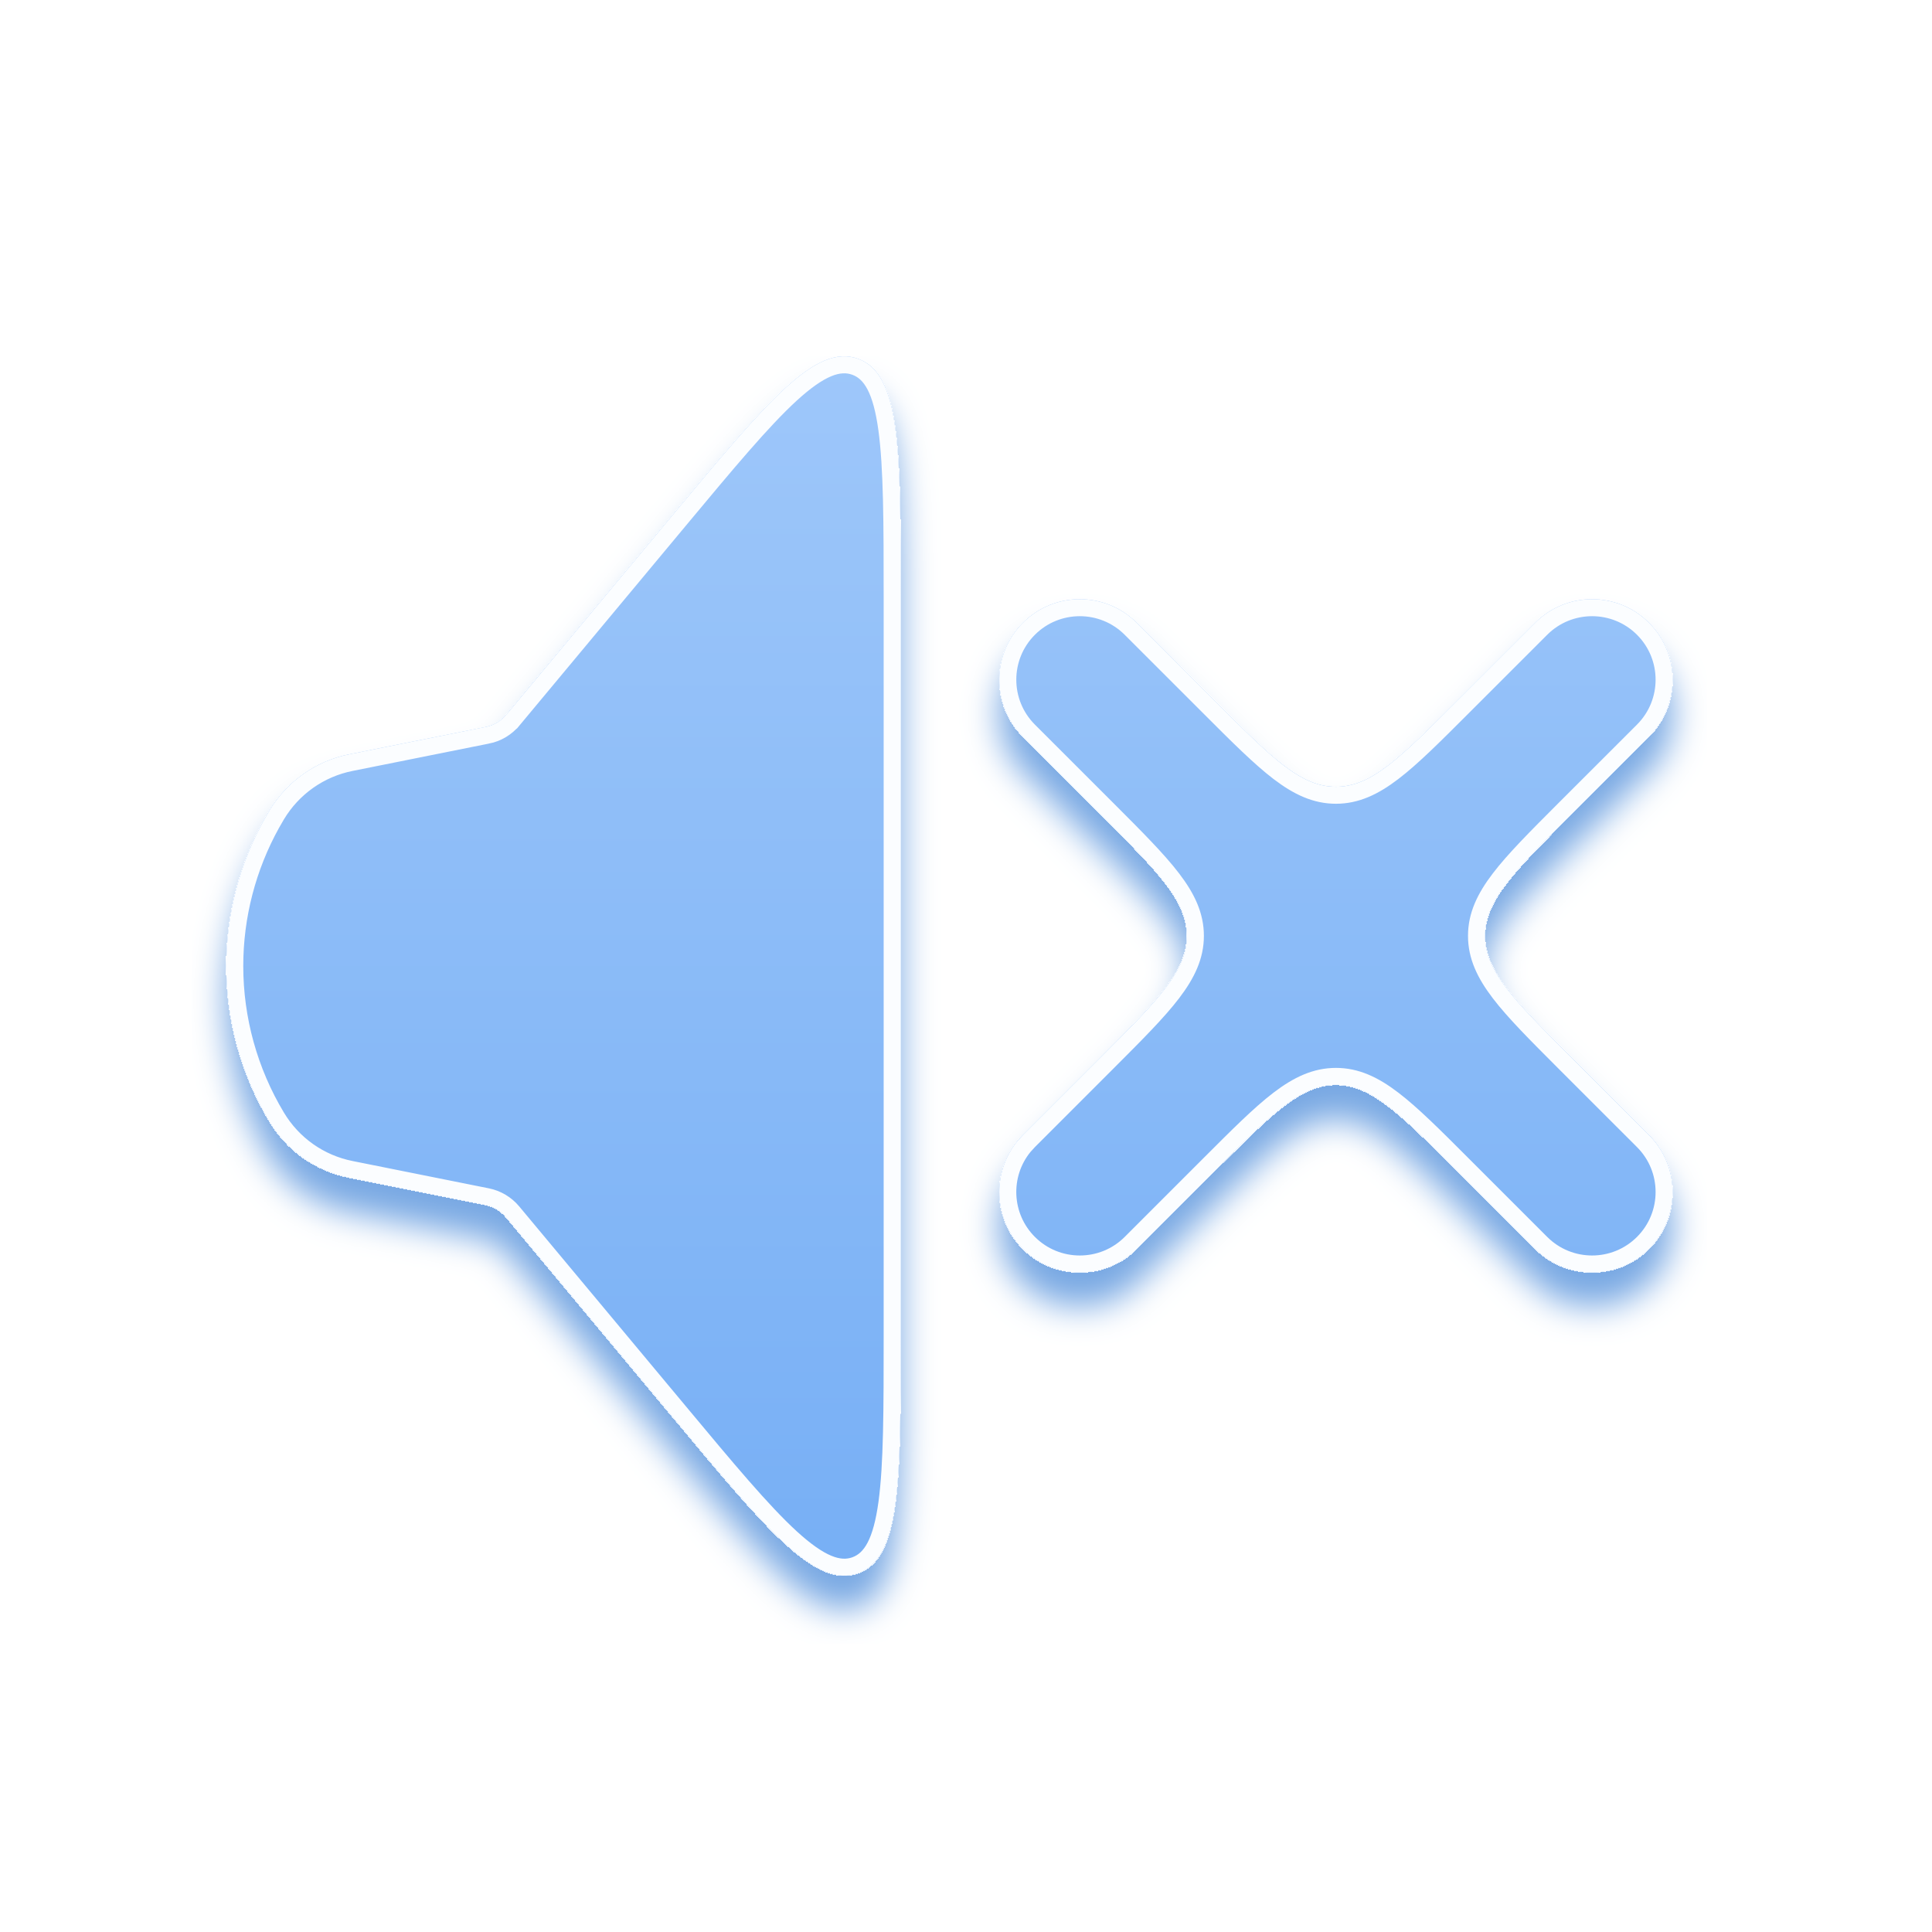
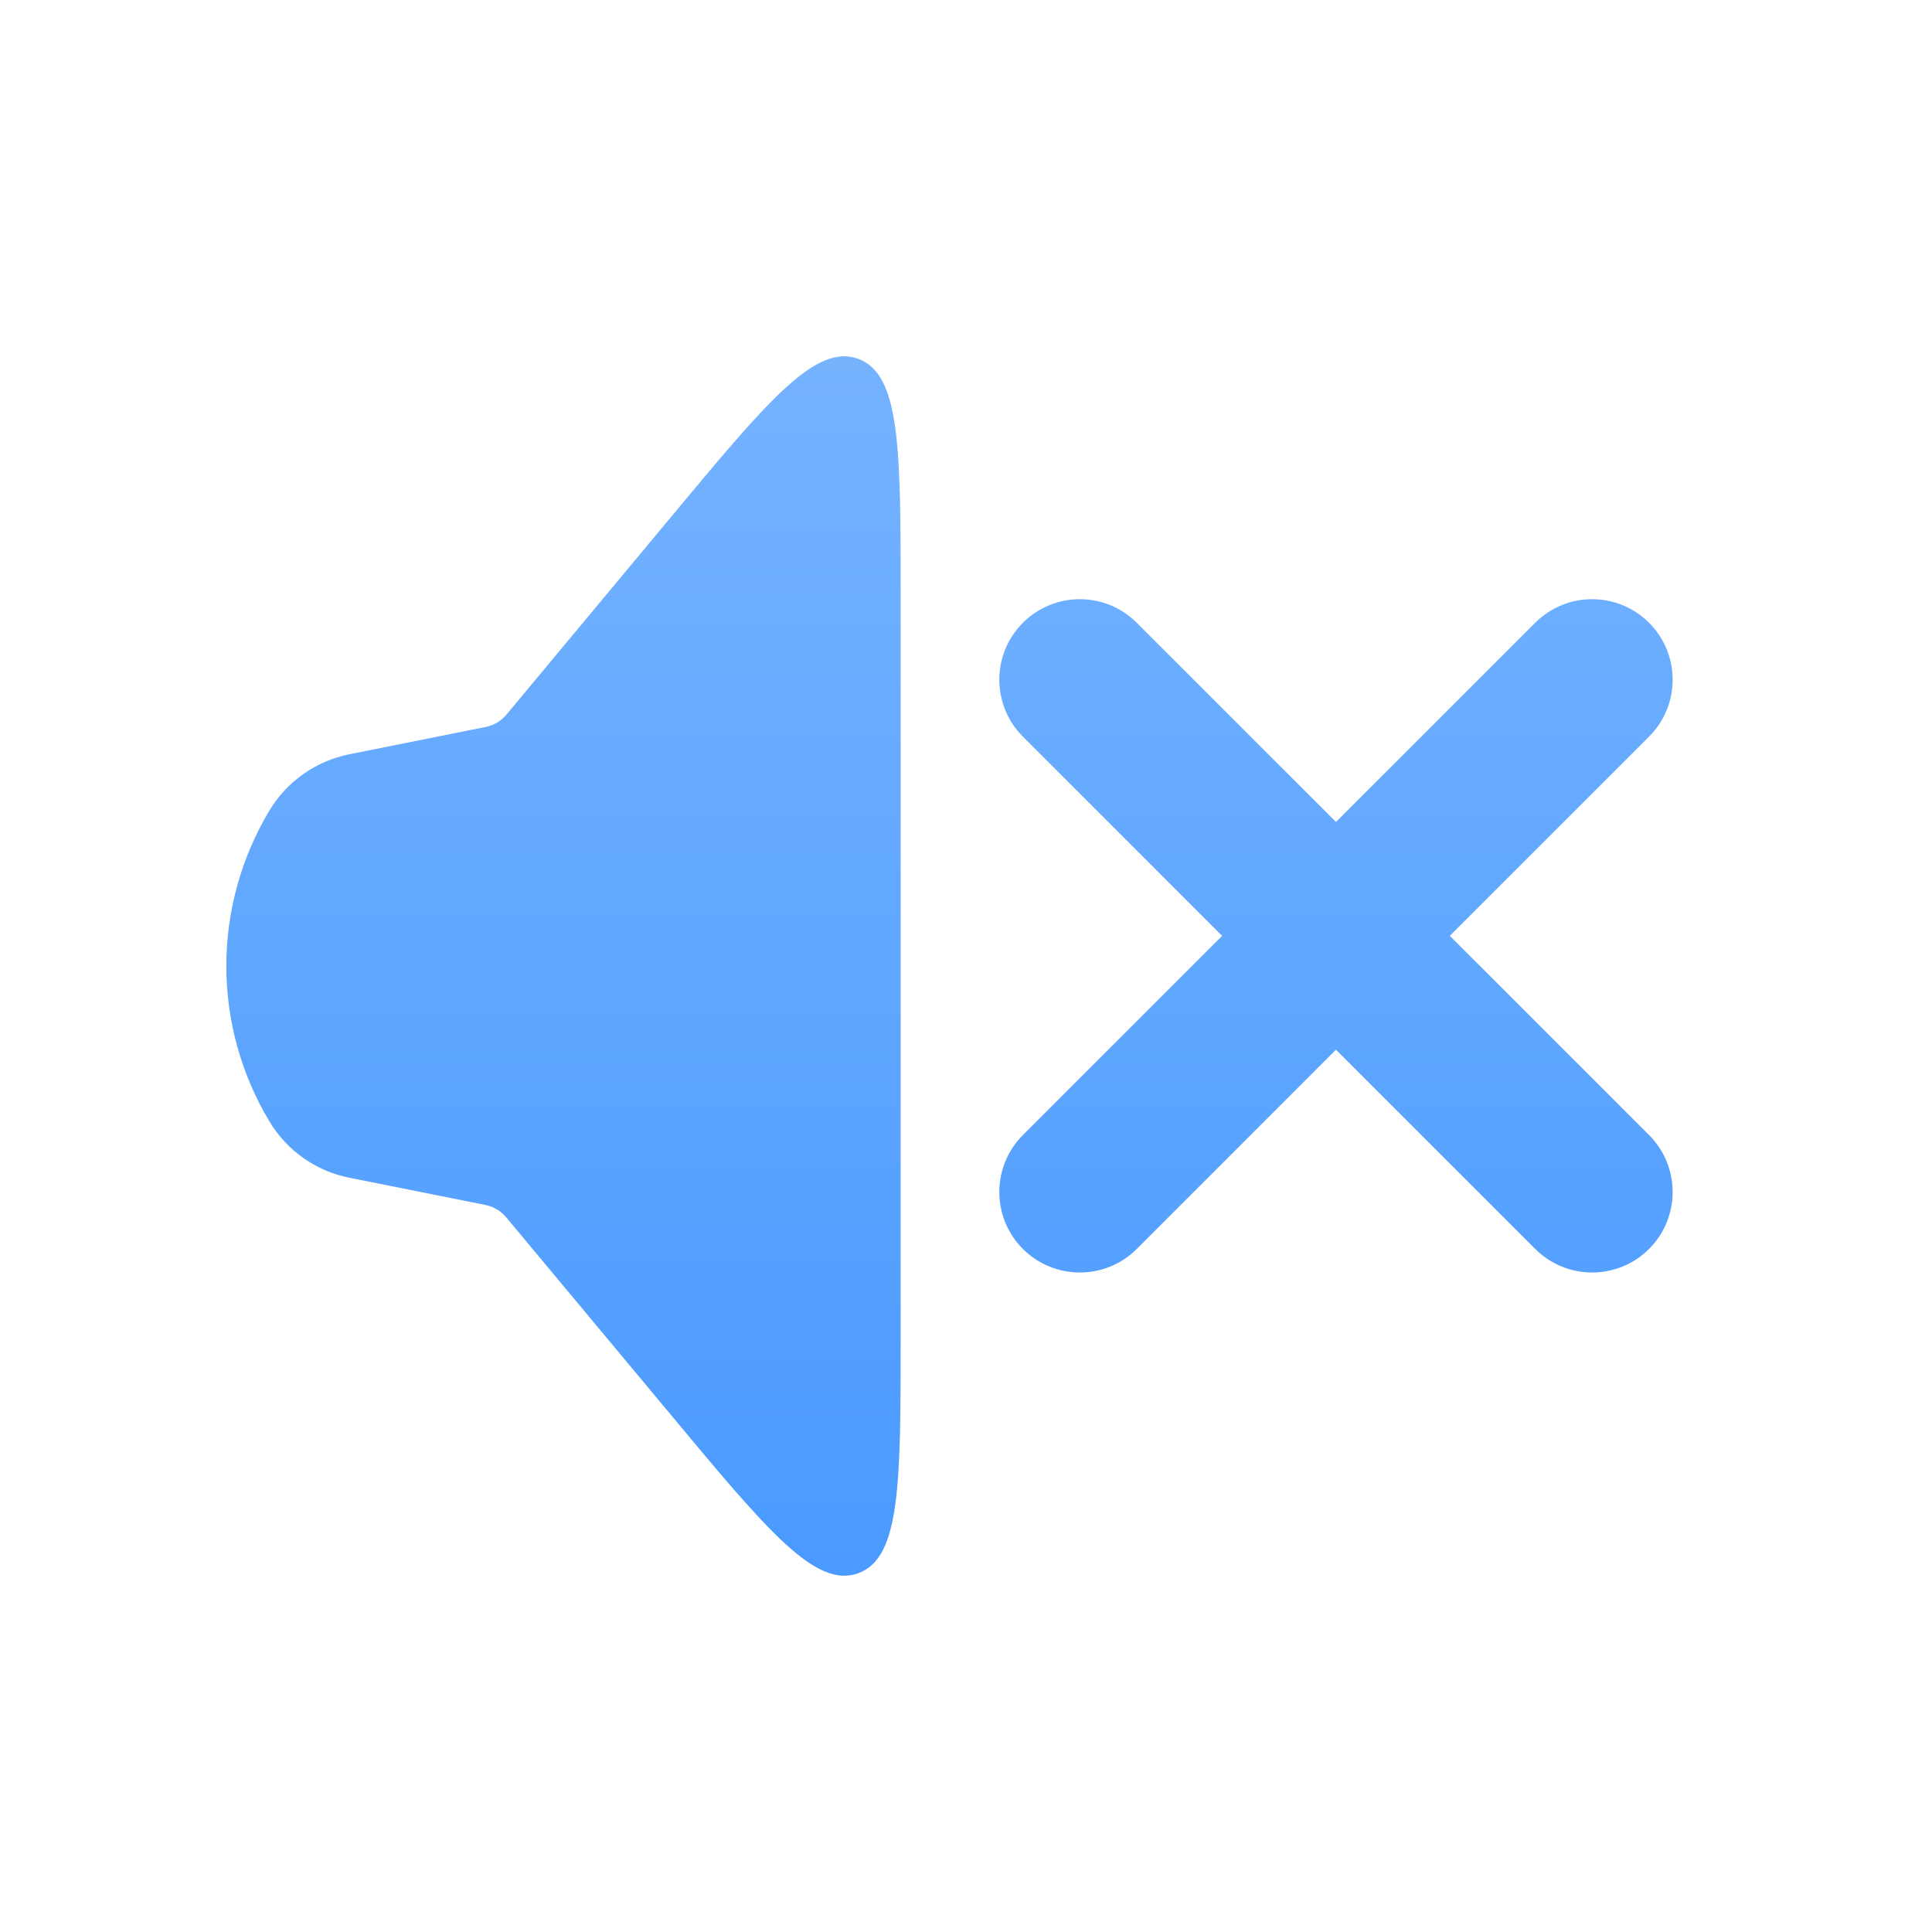
- <svg xmlns="http://www.w3.org/2000/svg" width="64" height="64" viewBox="0 0 64 64" fill="none">
-   <g filter="url(#filter0_d_107_3106)">
-     <path d="M22.288 17.052C25.44 13.266 27.019 11.375 28.424 11.884C29.829 12.394 29.835 14.858 29.835 19.786V44.218C29.835 49.143 29.835 51.605 28.427 52.117C27.021 52.623 25.442 50.733 22.29 46.949L16.768 40.325C16.592 40.115 16.35 39.971 16.082 39.917L11.567 39.012C11.021 38.903 10.503 38.68 10.047 38.359C9.591 38.038 9.21 37.625 8.923 37.146C7.99 35.592 7.496 33.813 7.496 32C7.496 30.187 7.99 28.408 8.923 26.853C9.21 26.375 9.593 25.961 10.049 25.639C10.505 25.318 11.023 25.095 11.57 24.986L16.085 24.082C16.354 24.028 16.598 23.885 16.773 23.674L22.288 17.052Z" fill="url(#paint0_linear_107_3106)" />
-     <path d="M50.855 20.63C51.896 19.588 53.585 19.588 54.626 20.63C55.667 21.671 55.667 23.36 54.626 24.401L52.01 27.017C50.132 28.895 49.193 29.834 49.193 31.001C49.193 32.167 50.132 33.106 52.01 34.984L54.626 37.6C55.667 38.642 55.667 40.33 54.626 41.372C53.585 42.413 51.896 42.413 50.855 41.372L48.239 38.756C46.361 36.878 45.422 35.939 44.255 35.939C43.088 35.939 42.149 36.878 40.271 38.756L37.656 41.372C36.615 42.413 34.925 42.413 33.884 41.372C32.843 40.33 32.843 38.642 33.884 37.6L36.5 34.984C38.378 33.106 39.317 32.167 39.317 31.001C39.317 29.834 38.378 28.895 36.5 27.017L33.884 24.401C32.843 23.36 32.843 21.671 33.884 20.63C34.925 19.588 36.614 19.588 37.655 20.63L40.271 23.245C42.149 25.123 43.088 26.062 44.255 26.062C45.422 26.062 46.361 25.123 48.239 23.245L50.855 20.63Z" fill="url(#paint1_linear_107_3106)" />
-     <path d="M26.201 13.065C27.163 12.186 27.792 11.955 28.328 12.149C28.864 12.344 29.2 12.925 29.377 14.216C29.551 15.488 29.554 17.313 29.554 19.786V44.219C29.554 46.69 29.553 48.513 29.38 49.784C29.204 51.074 28.869 51.656 28.331 51.852C27.795 52.045 27.165 51.813 26.203 50.934C25.256 50.067 24.088 48.667 22.507 46.769L16.984 40.145C16.768 39.885 16.469 39.707 16.138 39.641L11.623 38.736C11.115 38.635 10.633 38.428 10.209 38.129C9.786 37.83 9.431 37.446 9.164 37.001C8.257 35.49 7.777 33.762 7.777 32C7.777 30.348 8.199 28.725 8.999 27.284L9.164 26.998C9.431 26.553 9.787 26.168 10.211 25.869C10.635 25.57 11.117 25.363 11.625 25.262H11.626L16.139 24.357L16.14 24.358C16.471 24.293 16.772 24.116 16.989 23.855L16.99 23.855L22.505 17.232C24.087 15.332 25.255 13.932 26.201 13.065ZM51.054 20.829C51.985 19.898 53.495 19.898 54.427 20.829C55.358 21.761 55.358 23.271 54.427 24.202L51.81 26.817C50.877 27.751 50.157 28.471 49.674 29.105C49.185 29.745 48.911 30.331 48.911 31.001C48.911 31.671 49.185 32.256 49.674 32.897C50.157 33.53 50.877 34.25 51.81 35.184L54.427 37.8C55.358 38.731 55.358 40.242 54.427 41.173C53.495 42.104 51.985 42.104 51.054 41.173L48.438 38.557C47.505 37.623 46.785 36.903 46.151 36.419C45.511 35.93 44.925 35.657 44.255 35.657C43.585 35.657 42.999 35.93 42.358 36.419C41.724 36.903 41.006 37.624 40.072 38.558L37.457 41.173C36.526 42.104 35.014 42.104 34.083 41.173C33.21 40.3 33.155 38.917 33.919 37.98L34.083 37.8L36.699 35.184C37.633 34.25 38.352 33.53 38.836 32.897C39.324 32.256 39.599 31.671 39.599 31.001C39.599 30.331 39.325 29.745 38.836 29.105C38.352 28.471 37.632 27.751 36.699 26.817L34.083 24.202C33.152 23.271 33.152 21.761 34.083 20.829C35.014 19.898 36.525 19.898 37.456 20.829L40.072 23.444C41.005 24.378 41.725 25.098 42.358 25.582C42.999 26.071 43.585 26.344 44.255 26.344C44.925 26.344 45.511 26.071 46.151 25.582C46.785 25.098 47.504 24.378 48.438 23.444L51.054 20.829Z" stroke="#FBFDFF" stroke-width="0.563" />
-   </g>
+ <svg xmlns="http://www.w3.org/2000/svg" width="40" height="40" viewBox="0 0 40 40" fill="none">
+   <path d="M13.931 10.658C15.9 8.291 16.887 7.11 17.765 7.428C18.644 7.746 18.647 9.286 18.647 12.366V27.637C18.647 30.715 18.647 32.253 17.767 32.573C16.889 32.89 15.902 31.708 13.932 29.343L10.48 25.203C10.371 25.072 10.219 24.982 10.052 24.948L7.23 24.383C6.888 24.315 6.565 24.175 6.28 23.975C5.995 23.774 5.756 23.516 5.577 23.216C4.994 22.245 4.686 21.133 4.686 20C4.686 18.867 4.994 17.755 5.577 16.783C5.756 16.484 5.996 16.226 6.281 16.025C6.566 15.824 6.89 15.685 7.232 15.617L10.054 15.051C10.222 15.018 10.374 14.928 10.484 14.797L13.931 10.658Z" fill="url(#paint0_linear_305_9950)" />
+   <path d="M31.785 12.894C32.435 12.243 33.491 12.243 34.142 12.894C34.793 13.544 34.793 14.6 34.142 15.251L30.017 19.376L34.142 23.5C34.793 24.151 34.793 25.207 34.142 25.858C33.491 26.508 32.435 26.508 31.785 25.858L27.66 21.733L23.536 25.858C22.885 26.508 21.829 26.508 21.178 25.858C20.527 25.207 20.527 24.151 21.178 23.5L25.303 19.376L21.178 15.251C20.527 14.6 20.527 13.544 21.178 12.894C21.829 12.243 22.884 12.243 23.535 12.894L27.66 17.018L31.785 12.894Z" fill="url(#paint1_linear_305_9950)" />
  <defs>
-     <filter id="filter0_d_107_3106" x="6.369" y="11.803" width="50.164" height="42.648" filterUnits="userSpaceOnUse" color-interpolation-filters="sRGB">
-       <feFlood flood-opacity="0" result="BackgroundImageFix" />
-       <feColorMatrix in="SourceAlpha" type="matrix" values="0 0 0 0 0 0 0 0 0 0 0 0 0 0 0 0 0 0 127 0" result="hardAlpha" />
-       <feOffset dy="1.127" />
-       <feGaussianBlur stdDeviation="0.563" />
-       <feComposite in2="hardAlpha" operator="out" />
-       <feColorMatrix type="matrix" values="0 0 0 0 0.471 0 0 0 0 0.659 0 0 0 0 0.89 0 0 0 1 0" />
-       <feBlend mode="normal" in2="BackgroundImageFix" result="effect1_dropShadow_107_3106" />
-       <feBlend mode="normal" in="SourceGraphic" in2="effect1_dropShadow_107_3106" result="shape" />
-     </filter>
-     <linearGradient id="paint0_linear_107_3106" x1="31.452" y1="11.803" x2="31.452" y2="52.198" gradientUnits="userSpaceOnUse">
-       <stop stop-color="#9EC7FA" />
-       <stop offset="1" stop-color="#77AFF5" />
+     <linearGradient id="paint0_linear_305_9950" x1="19.658" y1="7.377" x2="19.658" y2="32.624" gradientUnits="userSpaceOnUse">
+       <stop stop-color="#75B3FF" />
+       <stop offset="1" stop-color="#4A9AFF" />
    </linearGradient>
-     <linearGradient id="paint1_linear_107_3106" x1="31.452" y1="11.803" x2="31.452" y2="52.198" gradientUnits="userSpaceOnUse">
-       <stop stop-color="#9EC7FA" />
-       <stop offset="1" stop-color="#77AFF5" />
+     <linearGradient id="paint1_linear_305_9950" x1="19.658" y1="7.377" x2="19.658" y2="32.624" gradientUnits="userSpaceOnUse">
+       <stop stop-color="#75B3FF" />
+       <stop offset="1" stop-color="#4A9AFF" />
    </linearGradient>
  </defs>
</svg>
